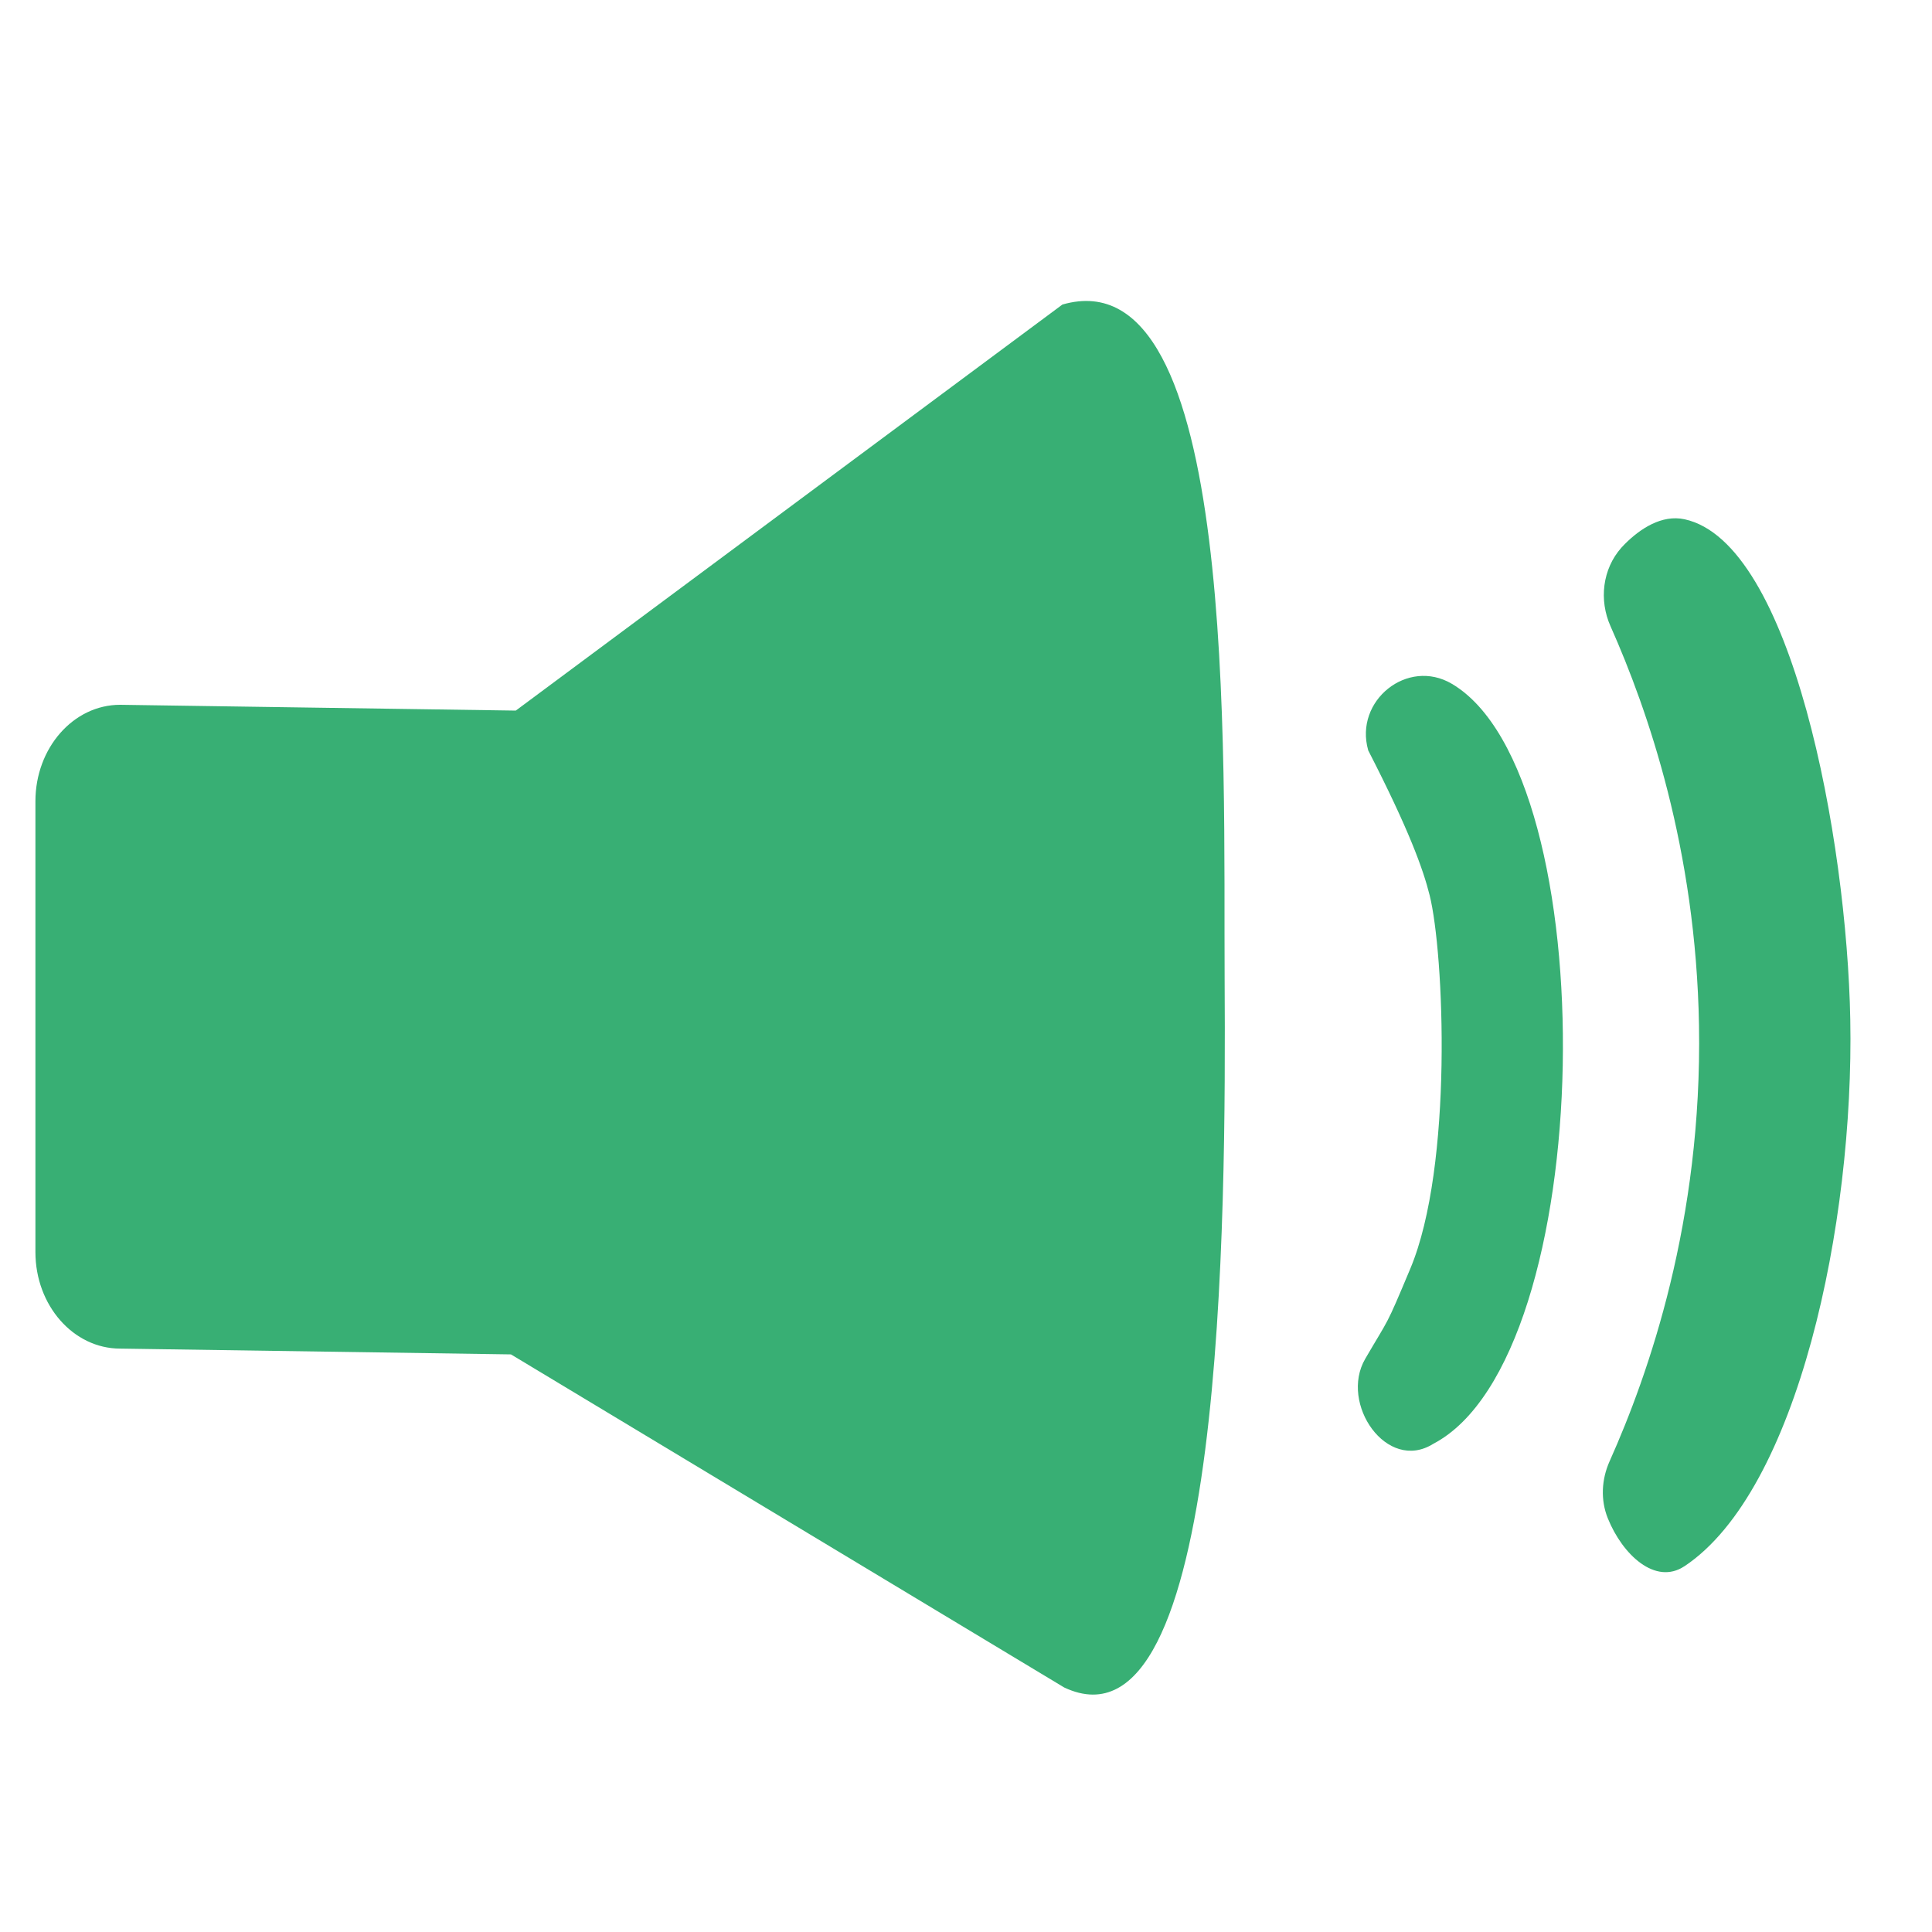
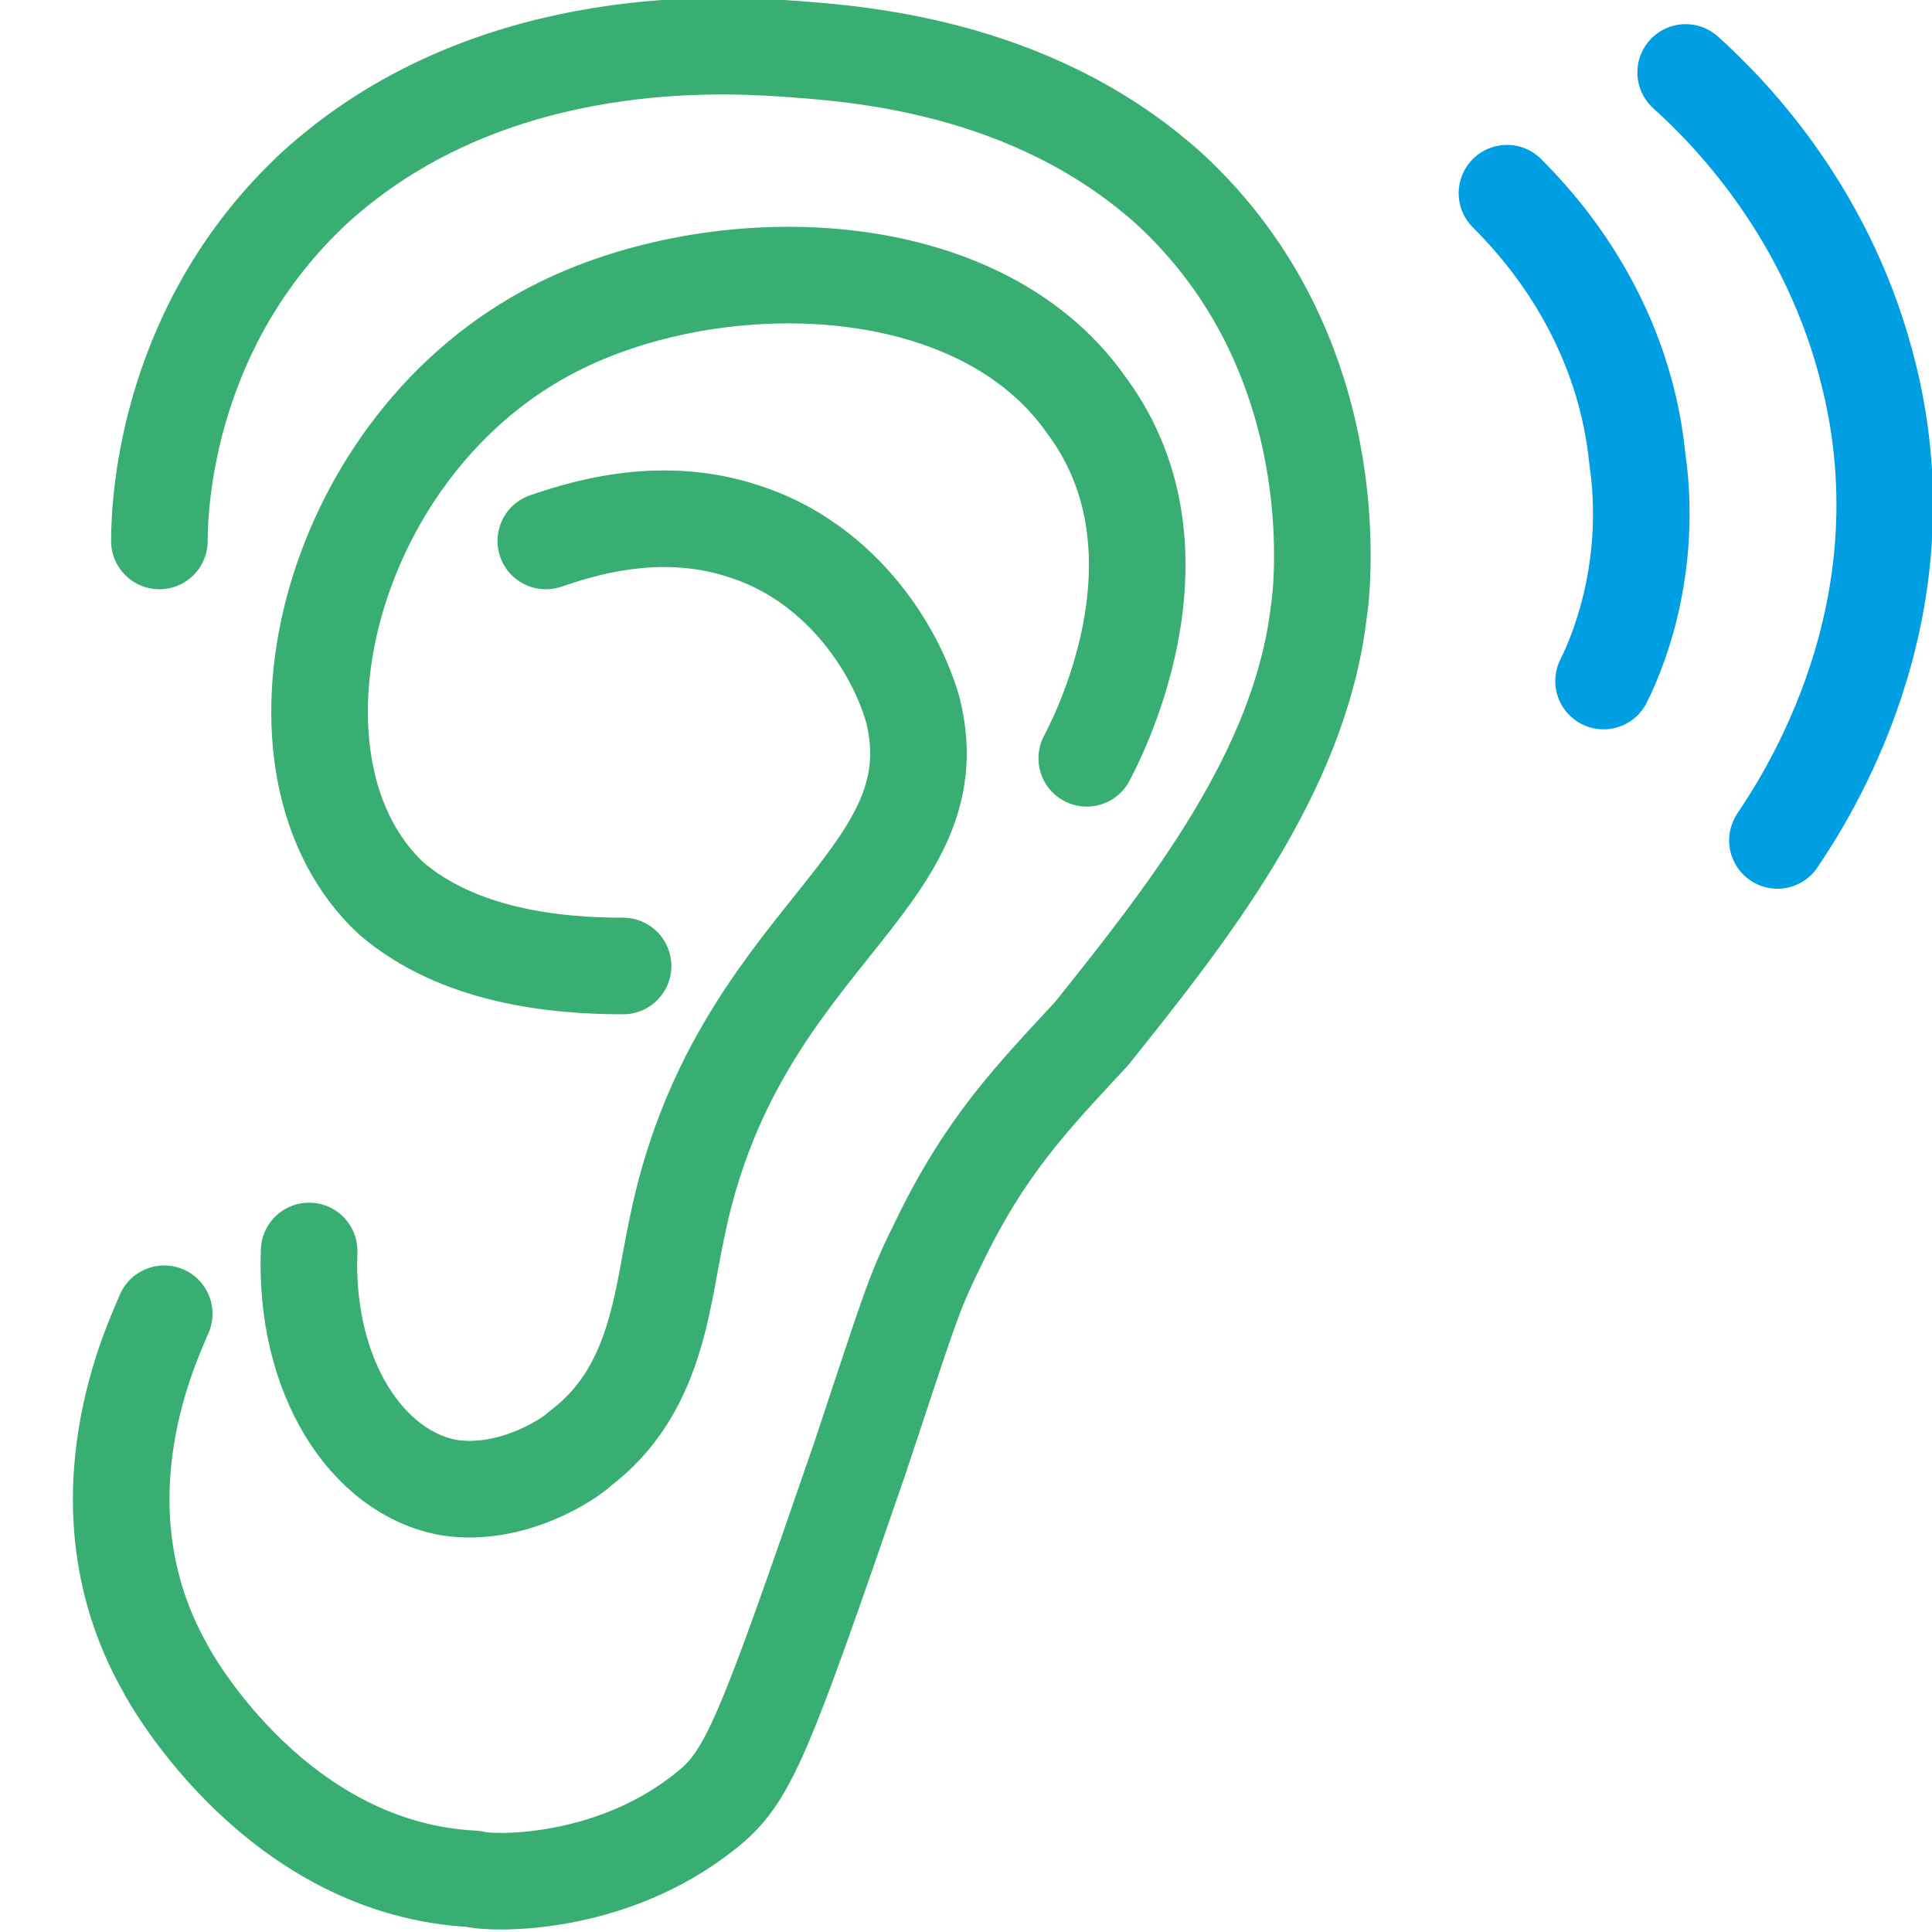
- <svg xmlns="http://www.w3.org/2000/svg" id="_Слой_1" data-name="Слой 1" viewBox="0 0 300 300">
-   <defs>
-     <style>
-       .cls-1 {
-         fill: #38af74;
-       }
-     </style>
-   </defs>
-   <path class="cls-1" d="m165.28,262.05l-85.94-51.74-60.68-.9c-7.27,0-13.16-6.71-13.16-14.99v-69.99c0-8.28,5.89-14.99,13.16-14.99l61.43.9,84.88-63.05c27.32-7.88,24.99,70.19,25.19,104.77.21,36.86,0,121.66-24.89,109.98Z" />
-   <path class="cls-1" d="m261.56,243.2c-4.52,3.01-9.63-1.8-11.9-7.44-1.15-2.85-.98-6.05.28-8.86,6.07-13.58,14.4-37.33,13.88-67.69-.47-27.36-7.92-48.88-13.74-61.97-1.81-4.06-1.26-8.87,1.69-12.2.17-.19.35-.38.54-.57,2.37-2.37,5.73-4.6,9.26-3.84,16.71,3.61,25.21,49.67,25.74,77.67.6,31.72-8.13,73.16-25.74,84.9Z" />
-   <path class="cls-1" d="m212.45,116.49c-2.19-7.69,6.11-14.37,12.99-10.31,23.96,14.13,22.93,104.53-2.89,118.02-7.2,4.51-14.6-6.26-10.56-13.2,3.84-6.6,3.07-4.62,7-14,6.69-15.95,5.24-49.06,3-58-1-4-3.16-10.07-9.55-22.51Z" />
+ <svg xmlns="http://www.w3.org/2000/svg" version="1.1" id="Слой_1" x="0px" y="0px" viewBox="0 0 40 40" style="enable-background:new 0 0 40 40;" xml:space="preserve">
+   <style type="text/css">
+ 	.st0{fill:none;stroke:#39AE72;stroke-width:2;stroke-linecap:round;stroke-linejoin:round;}
+ 	.st1{fill:none;stroke:#009EE2;stroke-width:2;stroke-linecap:round;stroke-linejoin:round;}
+ </style>
+   <g>
+     <path class="st0" d="M3.3,11.2c0-0.9,0.2-4.5,3.2-7.3c3.5-3.2,8.2-3,9.7-2.9c1.4,0.1,5.1,0.3,8,2.9c3.7,3.4,3.2,8.2,3.1,8.8   c-0.4,3.3-2.7,6.2-4.7,8.7c-1.2,1.3-2.2,2.3-3.2,4.4c-0.5,1-0.6,1.4-1.6,4.4c-2,5.8-2.3,6.6-3.2,7.3c-2,1.6-4.5,1.5-4.8,1.4   c-4-0.2-6.2-4-6.4-4.4c-1.9-3.4-0.2-6.8,0-7.3" />
+     <path class="st0" d="M12.9,20c-1.4,0-3.4-0.2-4.8-1.4c-2.9-2.7-1.4-9.2,3.2-11.7c3.3-1.8,8.9-1.8,11.2,1.5c2.3,3.1,0.1,7.1,0,7.3" />
+     <path class="st0" d="M11.3,11.2c0.6-0.2,2.3-0.8,4.1-0.2c1.9,0.6,3.1,2.3,3.5,3.7c0.9,3.6-3.7,4.7-4.9,10.8c-0.3,1.4-0.4,3.3-2,4.5   c-0.2,0.2-1.4,1-2.7,0.8c-1.7-0.3-3-2.3-2.9-4.9" />
+     <path class="st1" d="M33.2,14.1c0.4-0.8,1-2.5,0.7-4.6c-0.3-3-2.1-4.9-2.7-5.5" />
+     <path class="st1" d="M34.9,1.5c1,0.9,3,3,3.8,6.3c1.2,4.9-1.3,8.7-1.9,9.6" />
+   </g>
</svg>
